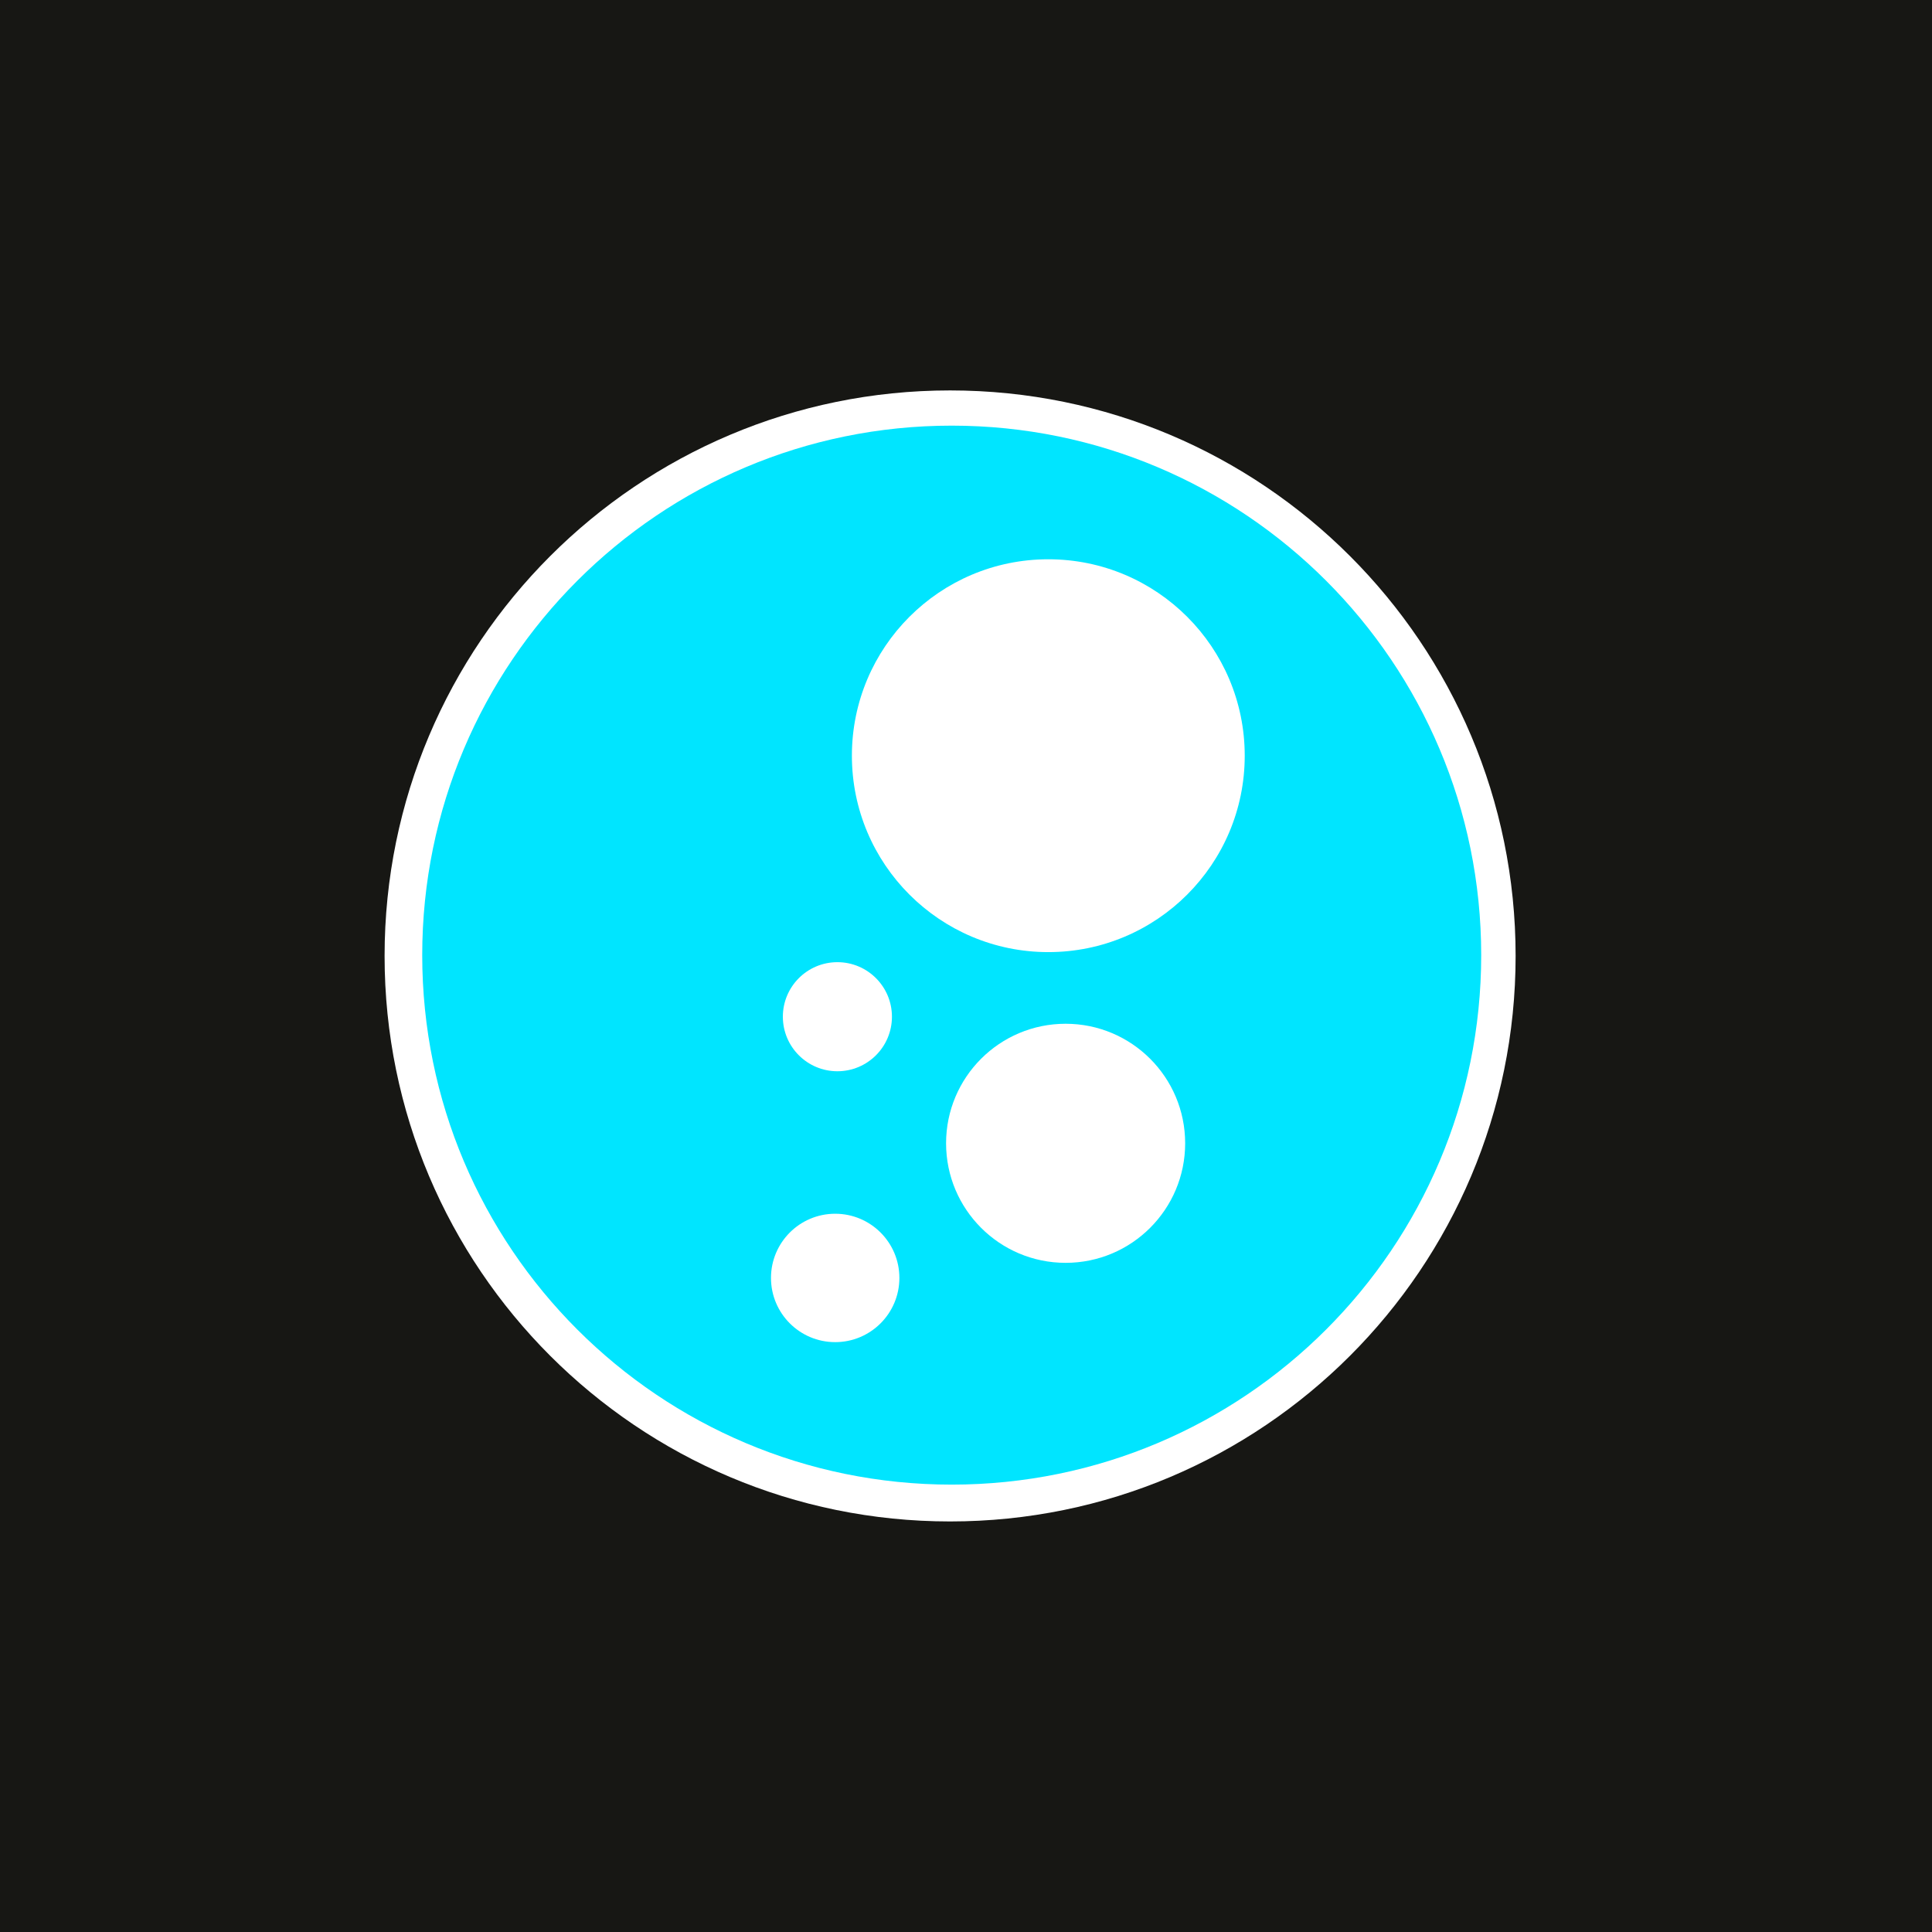
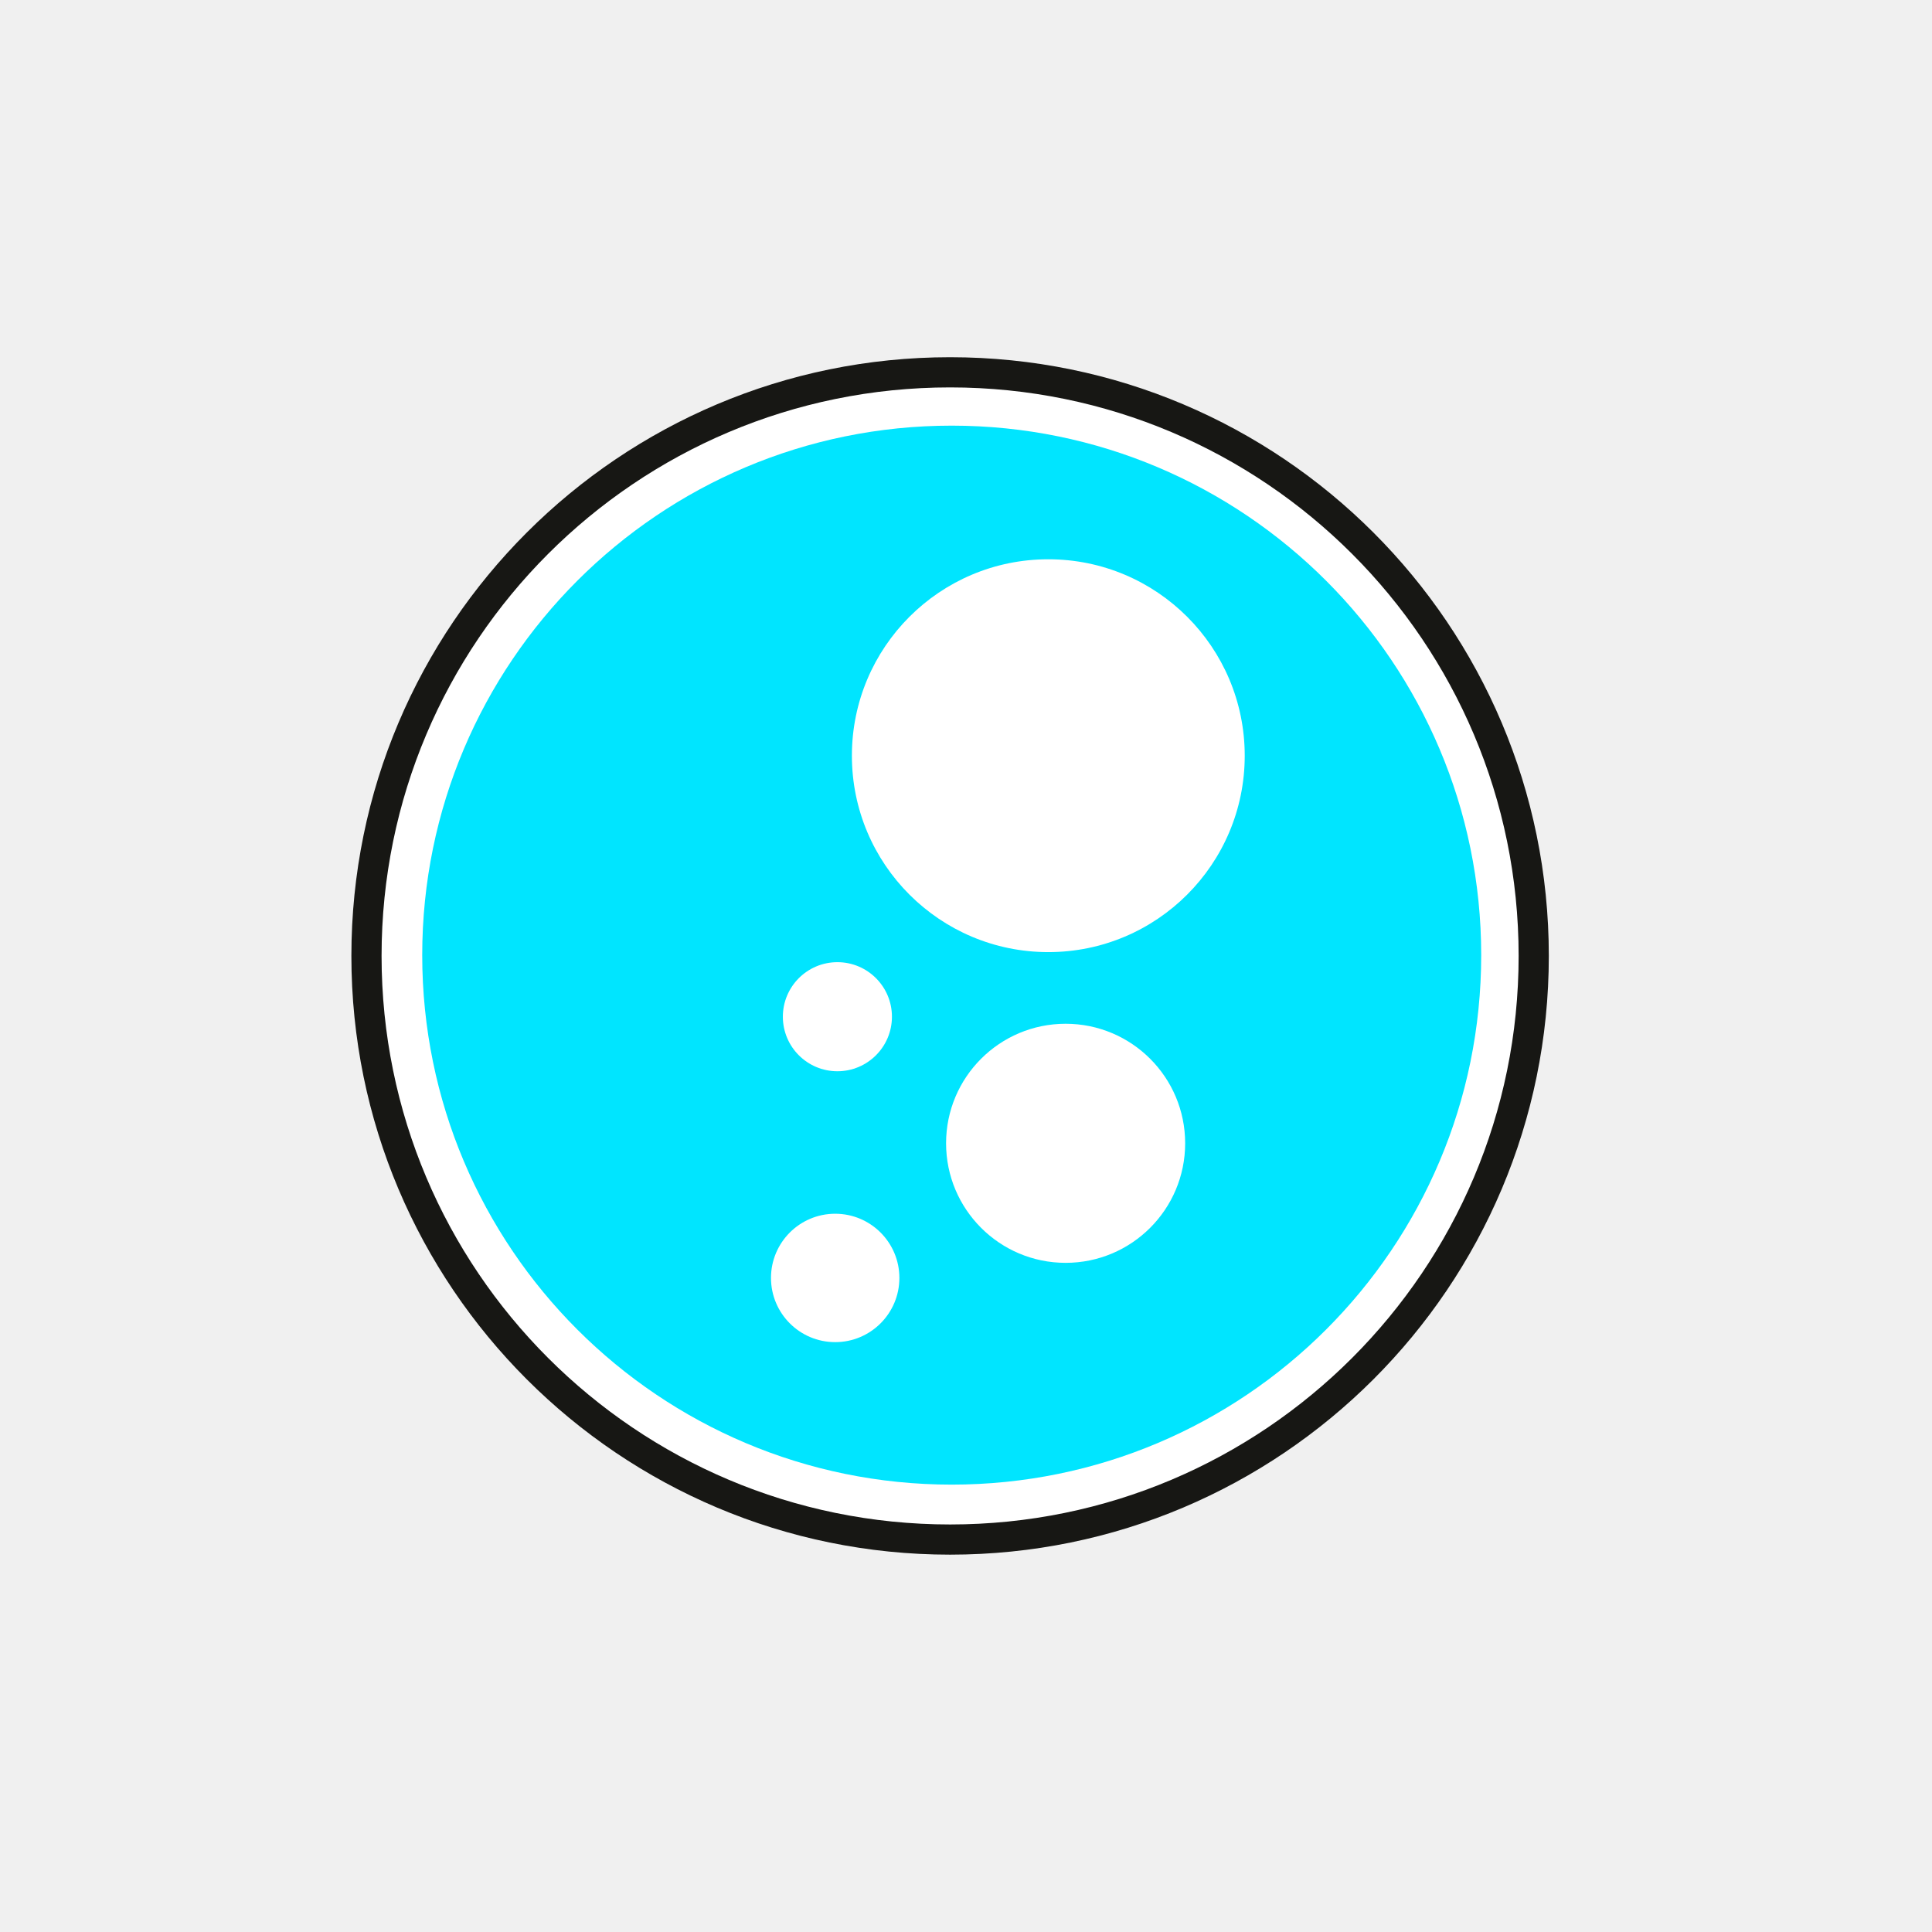
<svg xmlns="http://www.w3.org/2000/svg" viewBox="0 0 96 96" role="img" aria-labelledby="title desc">
-   <rect width="96" height="96" fill="#171714" />
+   <circle cx="47.21" cy="47.50" r="29" fill="#ffffff" stroke="#171714" stroke-width="1.5" />
  <g transform="translate(16 16)">
    <circle cx="31.21" cy="31.50" r="28.10" fill="#ffffff" />
    <circle cx="31.29" cy="31.46" r="26.31" fill="#00E5FF" />
    <circle cx="36.09" cy="21.55" r="9.76" fill="#ffffff" />
    <circle cx="36.95" cy="40.81" r="5.94" fill="#ffffff" />
    <circle cx="25.61" cy="34.52" r="2.71" fill="#ffffff" />
    <circle cx="25.50" cy="47.50" r="3.19" fill="#ffffff" />
  </g>
</svg>
